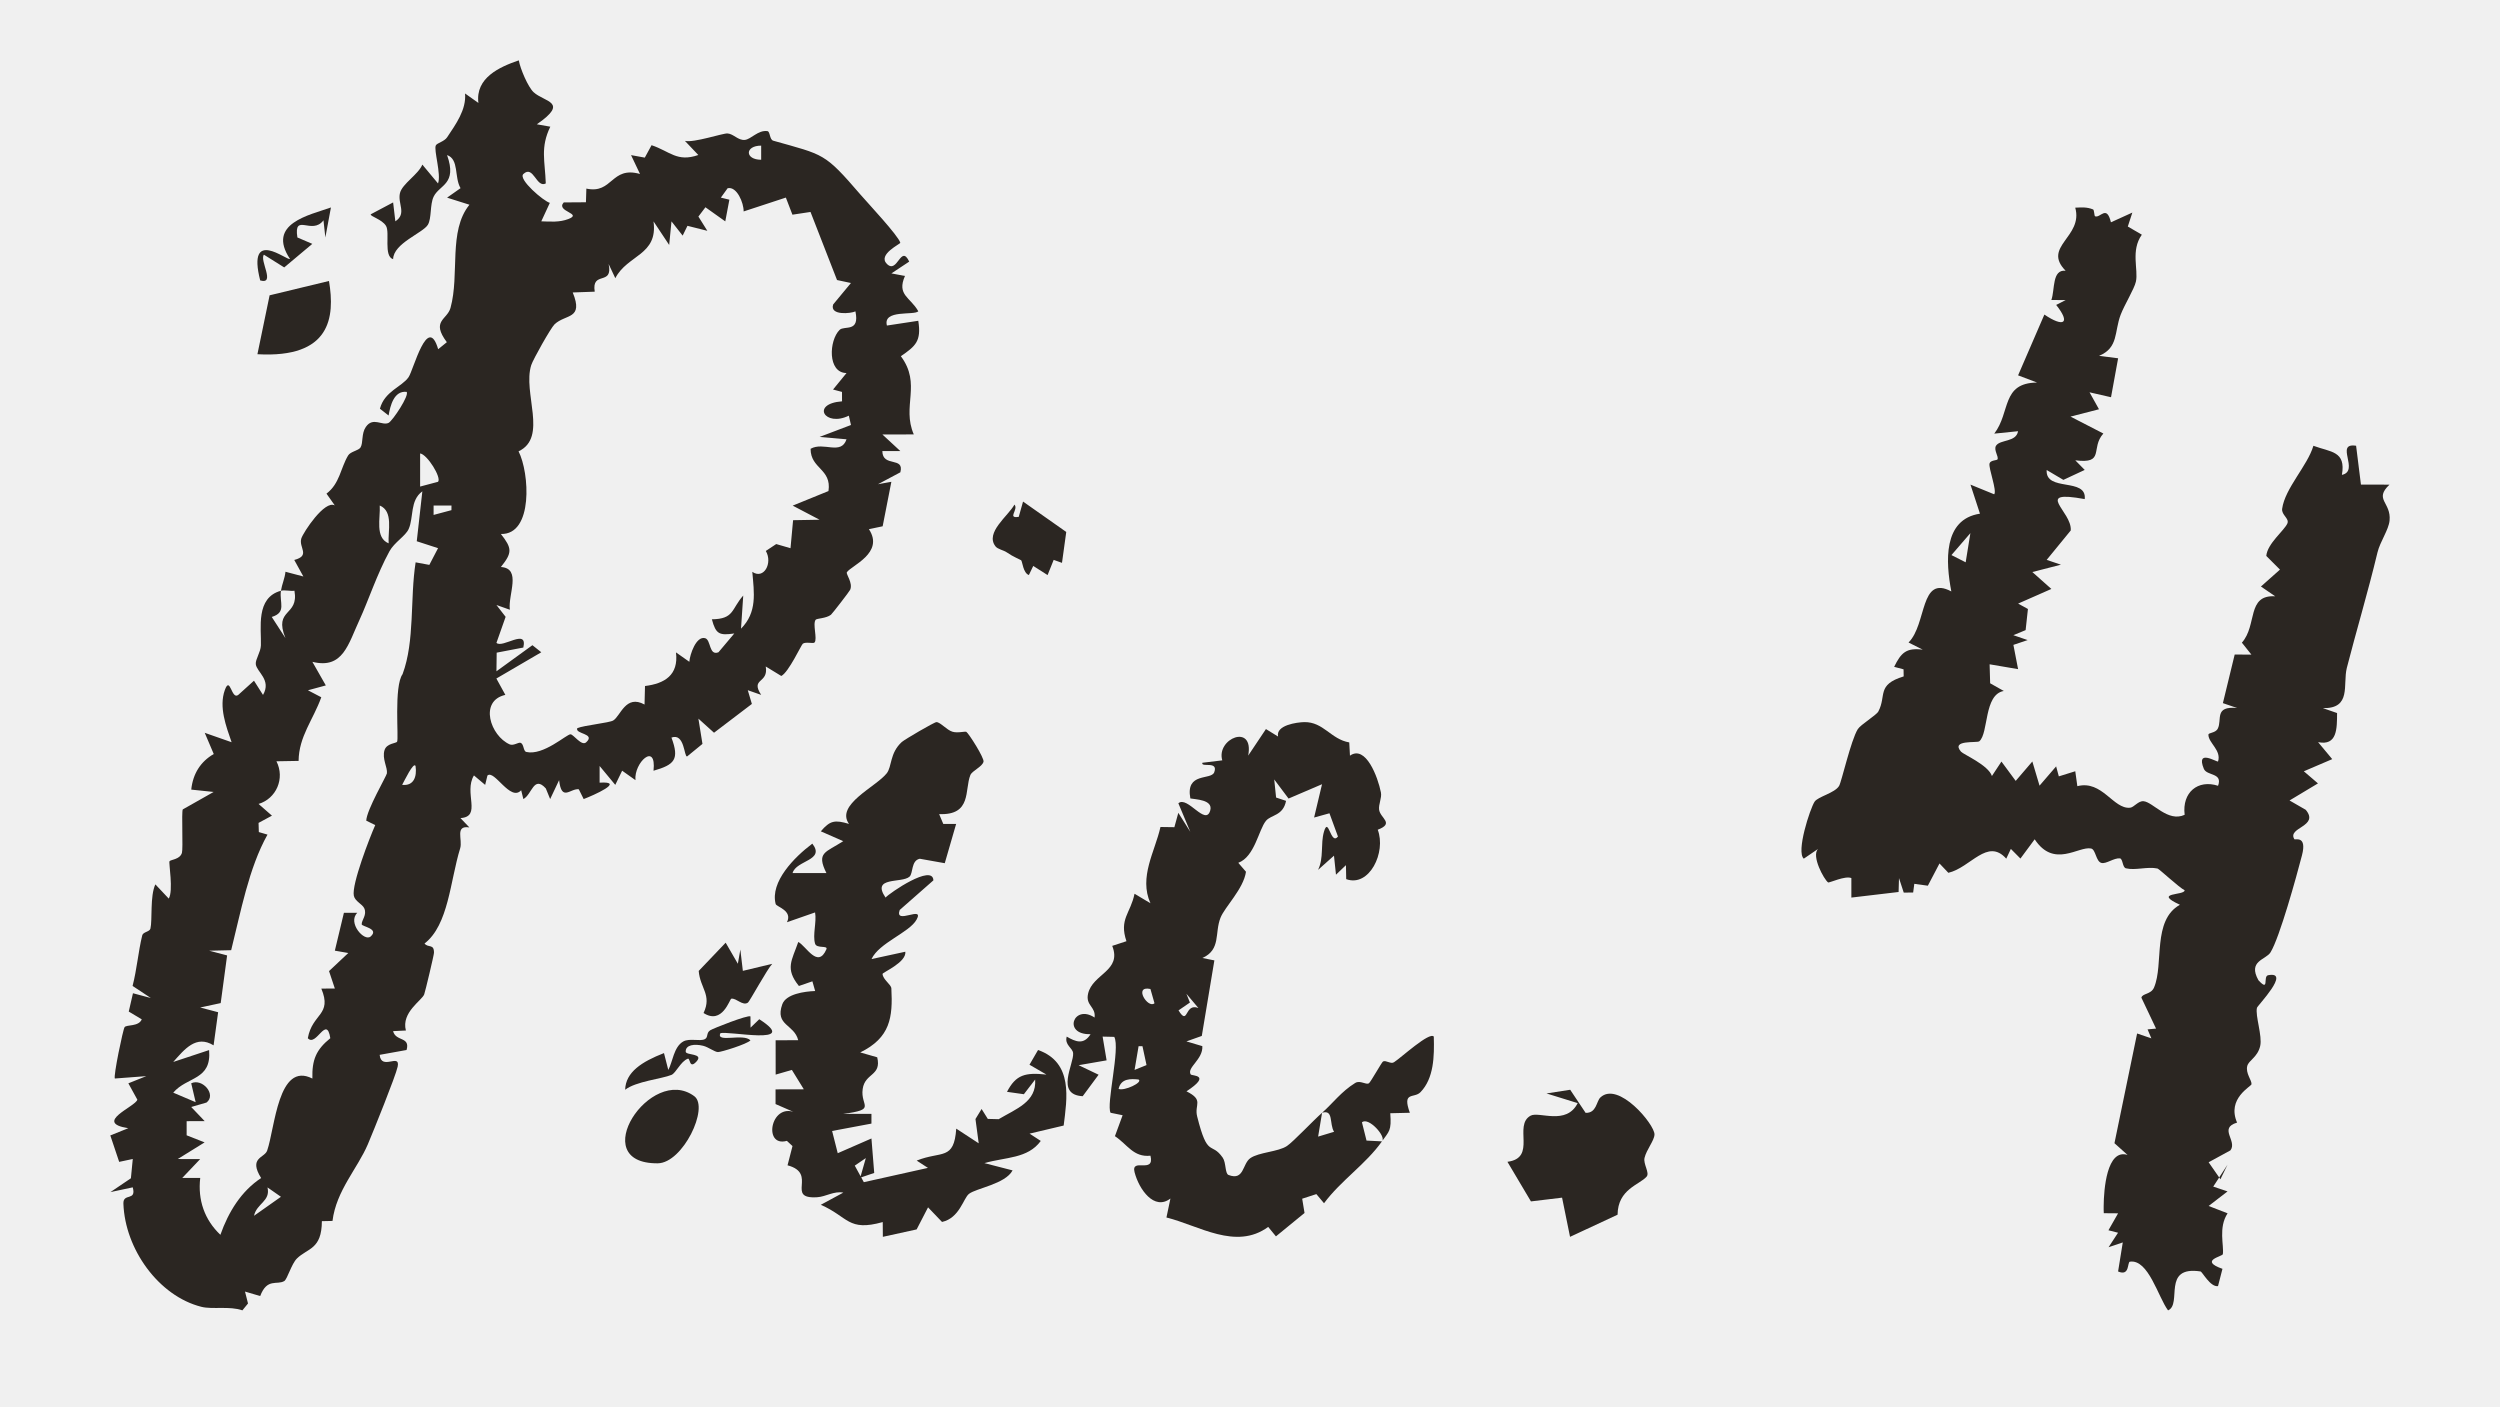
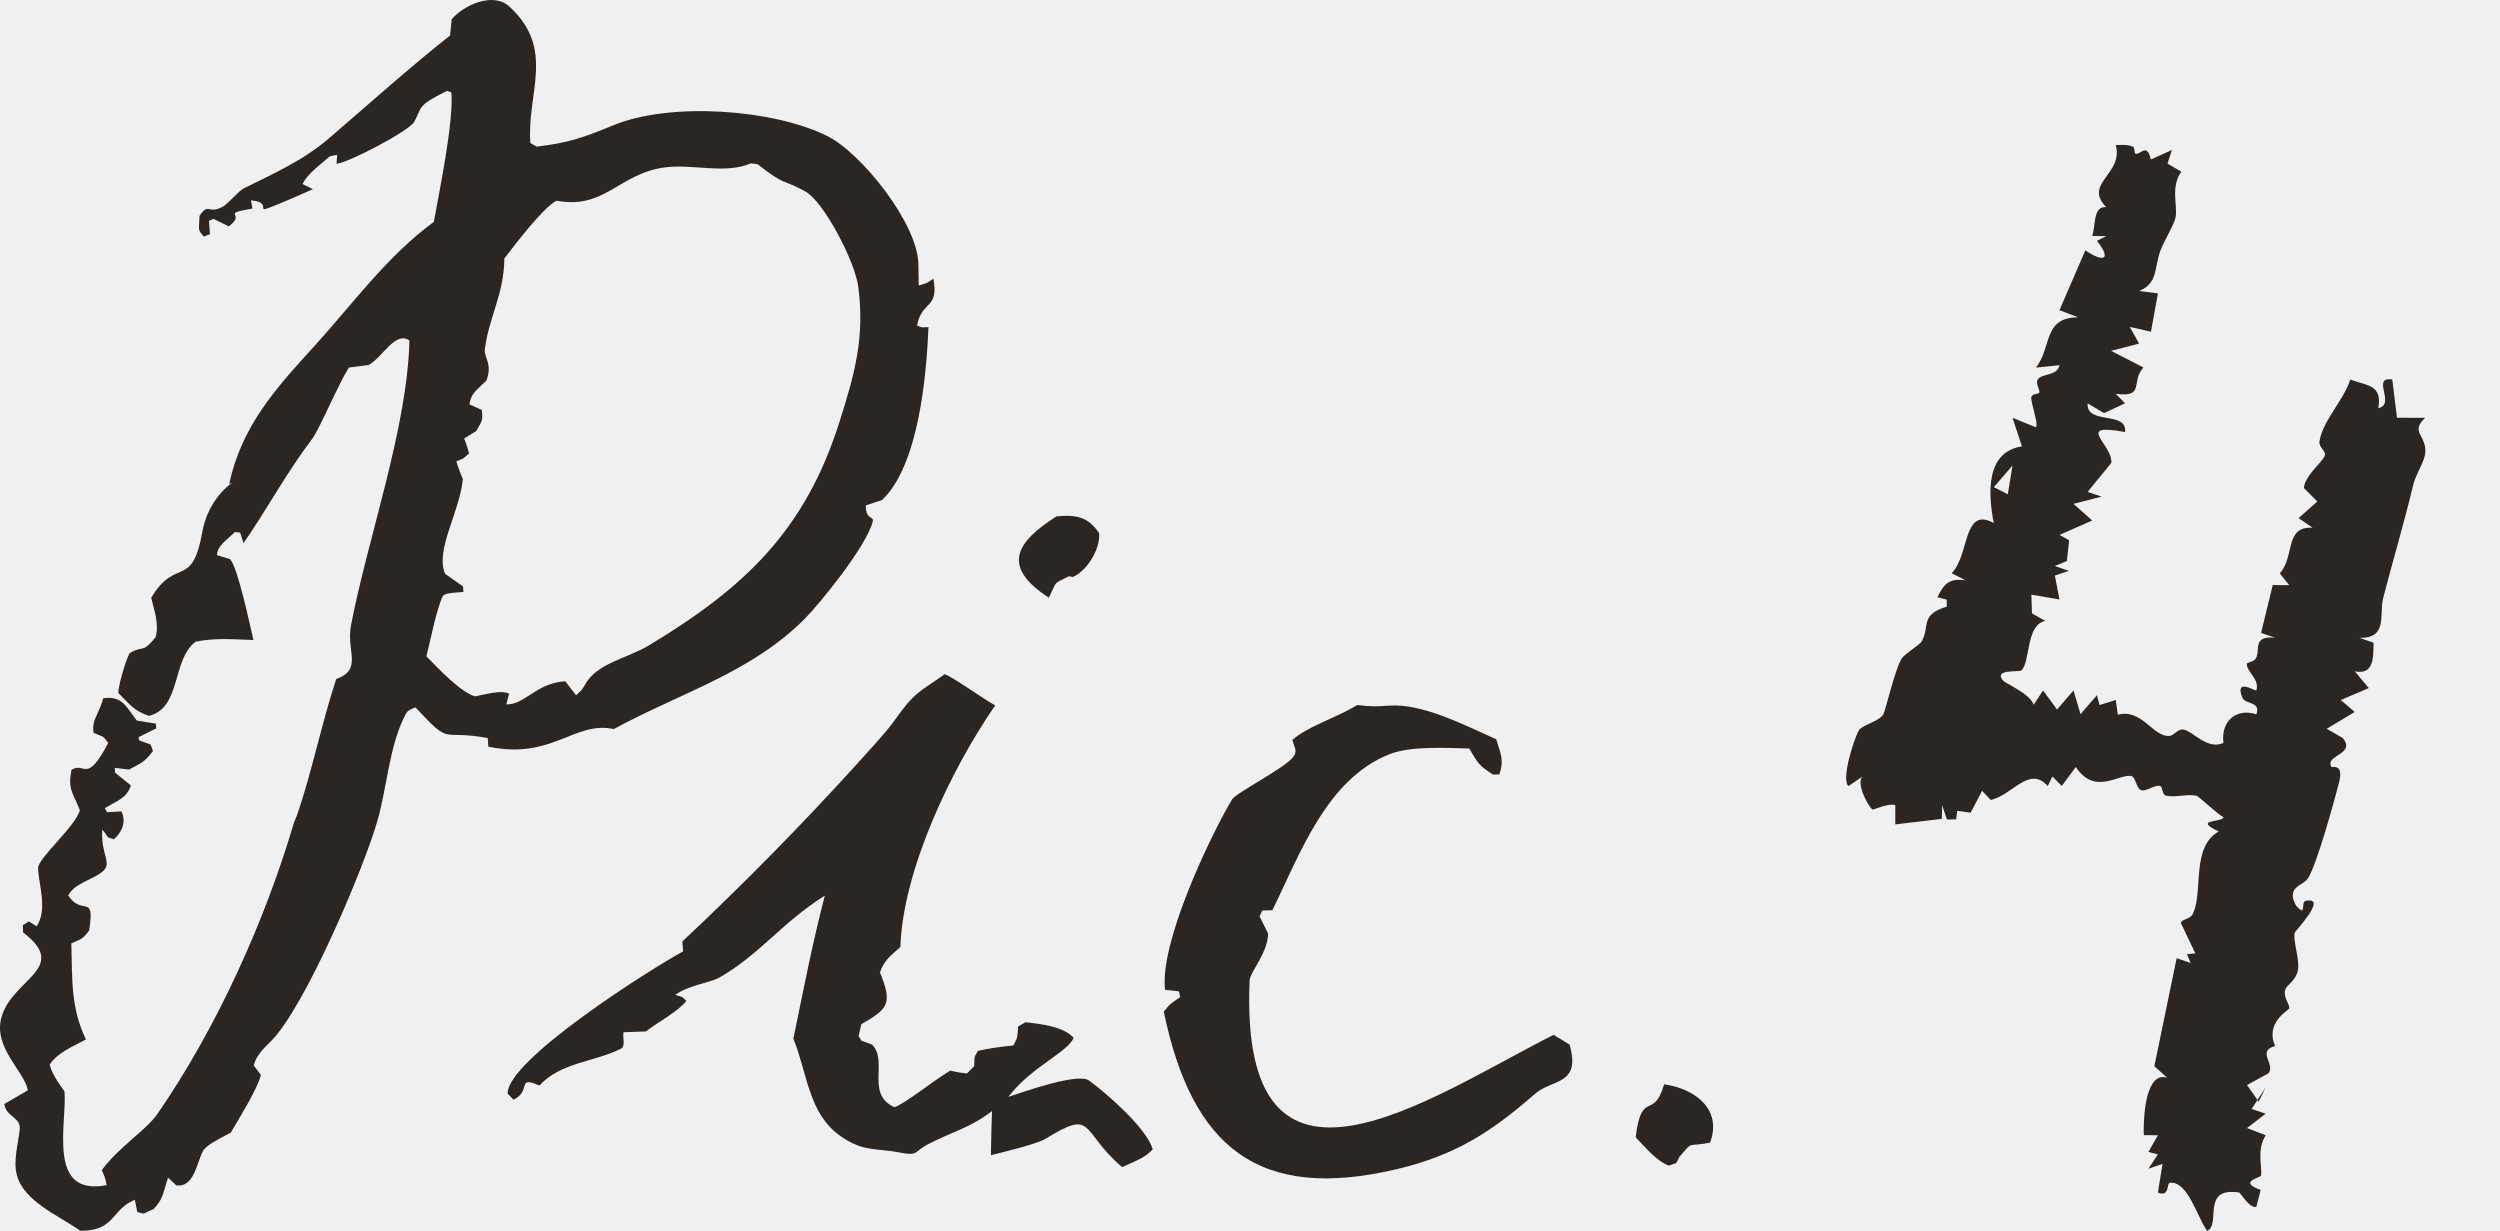
- <svg xmlns="http://www.w3.org/2000/svg" width="64" height="36" viewBox="0 0 64 36" fill="none">
-   <g clip-path="url(#clip0_152_1240)">
-     <path d="M7.192 15.123C7.218 14.957 7.292 14.804 7.308 14.637L7.766 14.758L7.533 14.335C7.959 14.223 7.64 14.016 7.714 13.784C7.765 13.626 8.313 12.793 8.571 12.939L8.358 12.637C8.699 12.379 8.718 11.982 8.912 11.66C8.974 11.557 9.18 11.536 9.23 11.454C9.302 11.332 9.247 11.101 9.366 10.929C9.55 10.664 9.783 10.908 9.949 10.825C10.051 10.772 10.487 10.118 10.409 10.032C10.086 9.996 9.991 10.384 9.948 10.637L9.726 10.463C9.845 10.015 10.283 9.907 10.458 9.658C10.585 9.479 10.947 8.016 11.217 8.94L11.439 8.76C11.027 8.21 11.447 8.19 11.533 7.882C11.771 7.02 11.471 5.913 12.018 5.241L11.445 5.06L11.79 4.817C11.625 4.537 11.756 4.078 11.445 3.97C11.711 4.719 11.251 4.727 11.102 5.033C11.003 5.235 11.053 5.589 10.953 5.755C10.825 5.966 10.071 6.229 10.064 6.635C9.814 6.56 9.986 5.953 9.882 5.783C9.778 5.612 9.471 5.539 9.491 5.486L10.064 5.182L10.121 5.666C10.421 5.467 10.174 5.213 10.239 4.943C10.297 4.704 10.708 4.468 10.812 4.214L11.213 4.696C11.302 4.467 11.097 3.834 11.158 3.721C11.19 3.66 11.375 3.623 11.447 3.514C11.664 3.186 11.943 2.807 11.905 2.393L12.247 2.635C12.166 1.993 12.788 1.713 13.281 1.545C13.319 1.763 13.519 2.229 13.66 2.36C13.935 2.616 14.583 2.602 13.743 3.182L14.088 3.243C13.827 3.782 13.953 4.119 13.972 4.696C13.731 4.824 13.656 4.212 13.398 4.455C13.256 4.589 13.922 5.155 14.076 5.193L13.857 5.666C14.092 5.673 14.32 5.695 14.548 5.608C14.934 5.462 14.216 5.418 14.432 5.182L15 5.178L15.011 4.828C15.687 4.975 15.64 4.242 16.384 4.454L16.155 3.971L16.507 4.035L16.68 3.717C17.153 3.875 17.331 4.158 17.877 3.968L17.534 3.607C17.764 3.66 18.507 3.408 18.624 3.416C18.777 3.426 18.895 3.597 19.065 3.582C19.227 3.568 19.407 3.322 19.647 3.357C19.717 3.367 19.699 3.575 19.796 3.602C21.104 3.972 21.1 3.904 22.03 4.984C22.215 5.198 22.997 6.032 23.048 6.214C23.056 6.245 22.459 6.514 22.705 6.757C22.978 7.027 23.058 6.238 23.276 6.697L22.82 6.999L23.167 7.065C22.951 7.555 23.305 7.607 23.509 7.969C23.399 8.082 22.596 7.915 22.705 8.334L23.508 8.212C23.591 8.737 23.438 8.859 23.062 9.119C23.598 9.84 23.079 10.397 23.393 11.121L22.59 11.123L23.048 11.547H22.588C22.592 11.975 23.159 11.677 23.049 12.091L22.476 12.396L22.819 12.334L22.596 13.473L22.244 13.547C22.647 14.156 21.789 14.481 21.68 14.649C21.65 14.695 21.841 14.923 21.764 15.099C21.748 15.138 21.305 15.712 21.273 15.737C21.151 15.833 20.911 15.829 20.882 15.865C20.796 15.97 20.932 16.356 20.852 16.448C20.821 16.484 20.626 16.423 20.552 16.479C20.512 16.51 20.188 17.213 20.001 17.305L19.603 17.062C19.68 17.51 19.201 17.35 19.486 17.789L19.143 17.669L19.248 18.021L18.279 18.758L17.879 18.397L17.983 19.044L17.59 19.365C17.51 19.386 17.53 18.755 17.189 18.882C17.398 19.443 17.27 19.575 16.73 19.731C16.811 18.98 16.223 19.526 16.268 19.972L15.927 19.73L15.751 20.093L15.35 19.609V20.036C16.03 19.993 15.184 20.364 14.942 20.456L14.817 20.205C14.602 20.177 14.377 20.535 14.313 19.972L14.084 20.456L13.973 20.184C13.662 19.839 13.619 20.342 13.398 20.456L13.342 20.23C13.067 20.536 12.655 19.692 12.478 19.854L12.42 20.093L12.133 19.851C11.864 20.291 12.343 20.908 11.788 20.943L12.016 21.182C11.636 21.122 11.849 21.494 11.78 21.718C11.522 22.555 11.485 23.677 10.868 24.154C10.964 24.274 11.112 24.152 11.11 24.391C11.11 24.445 10.889 25.373 10.86 25.455C10.807 25.608 10.267 25.916 10.391 26.381L10.063 26.397C10.131 26.67 10.508 26.529 10.408 26.88L9.719 27.004C9.761 27.419 10.255 26.946 10.18 27.307C10.131 27.544 9.555 28.968 9.418 29.291C9.153 29.914 8.607 30.48 8.512 31.256L8.24 31.262C8.237 31.991 7.874 31.949 7.601 32.218C7.461 32.356 7.355 32.748 7.277 32.795C7.091 32.906 6.838 32.709 6.661 33.179L6.272 33.064L6.349 33.369L6.205 33.545C5.881 33.43 5.438 33.526 5.157 33.455C4.061 33.18 3.199 31.975 3.159 30.812C3.149 30.531 3.499 30.759 3.398 30.396L2.827 30.518L3.351 30.164L3.399 29.67L3.051 29.744L2.824 29.067L3.284 28.882C2.374 28.74 3.477 28.327 3.516 28.151L3.286 27.733L3.745 27.549L2.941 27.61C2.897 27.562 3.149 26.348 3.19 26.295C3.242 26.226 3.551 26.287 3.629 26.095L3.296 25.896L3.404 25.427L3.861 25.549L3.394 25.24C3.504 24.817 3.538 24.369 3.641 23.946C3.662 23.855 3.831 23.856 3.851 23.772C3.904 23.554 3.837 22.937 3.977 22.64L4.32 23.004C4.443 22.802 4.315 22.089 4.339 22.049C4.366 22.004 4.604 22.006 4.657 21.835C4.691 21.725 4.643 20.79 4.679 20.721L5.469 20.274L4.896 20.214C4.938 19.804 5.139 19.494 5.472 19.303L5.241 18.76L5.929 19.001C5.788 18.592 5.6 18.1 5.755 17.667C5.894 17.281 5.923 17.93 6.1 17.789L6.502 17.426L6.733 17.79C6.957 17.404 6.568 17.202 6.548 17.001C6.536 16.88 6.673 16.696 6.679 16.522C6.694 16.086 6.538 15.301 7.192 15.123C7.147 15.424 7.344 15.677 6.957 15.794L7.307 16.335C6.998 15.572 7.656 15.785 7.538 15.123C7.43 15.138 7.284 15.097 7.192 15.123ZM19.486 3.728C19.065 3.729 19.065 4.088 19.486 4.09V3.728ZM19.037 5.413C19.042 5.198 18.863 4.762 18.627 4.819L18.454 5.059L18.672 5.112L18.567 5.667L18.059 5.306L17.879 5.544L18.108 5.909L17.599 5.781L17.476 6.032L17.19 5.667L17.131 6.271L16.73 5.667C16.849 6.538 16.059 6.521 15.752 7.122L15.581 6.759C15.701 7.332 15.138 6.918 15.225 7.467L14.662 7.487C14.946 8.185 14.481 8.033 14.197 8.302C14.1 8.394 13.645 9.204 13.6 9.346C13.374 10.052 14.034 11.197 13.275 11.554C13.556 12.101 13.656 13.693 12.823 13.67C13.111 14.038 13.118 14.147 12.823 14.515C13.361 14.551 13.001 15.222 13.052 15.609L12.709 15.488L12.944 15.791L12.709 16.457C12.861 16.607 13.516 16.067 13.397 16.577L12.715 16.708L12.709 17.185L13.63 16.517L13.857 16.698L12.707 17.37L12.937 17.789C12.257 17.942 12.554 18.84 13.05 19.057C13.143 19.097 13.27 19 13.322 19.015C13.417 19.041 13.391 19.231 13.474 19.25C13.908 19.352 14.505 18.796 14.605 18.798C14.683 18.8 14.889 19.11 15.006 19.003C15.259 18.771 14.712 18.797 14.778 18.641C14.95 18.568 15.599 18.505 15.699 18.444C15.886 18.331 16.017 17.77 16.5 18.036L16.512 17.562C17.009 17.501 17.377 17.286 17.305 16.701L17.647 16.942C17.66 16.755 17.822 16.276 18.05 16.337C18.205 16.378 18.145 16.796 18.393 16.698L18.798 16.217C18.416 16.271 18.326 16.238 18.224 15.854C18.8 15.847 18.718 15.594 19.027 15.246L18.97 16.094C19.389 15.672 19.305 15.178 19.259 14.639C19.552 14.843 19.787 14.418 19.605 14.104L19.871 13.928L20.237 14.034L20.303 13.317L20.981 13.305L20.293 12.944L21.209 12.571C21.294 11.999 20.751 12.007 20.751 11.489C21.081 11.3 21.531 11.663 21.671 11.246L20.982 11.185L21.785 10.88L21.73 10.641C21.117 10.941 20.746 10.335 21.556 10.274L21.555 10.033L21.326 9.972L21.671 9.55C21.181 9.545 21.221 8.713 21.494 8.445C21.615 8.327 22.014 8.521 21.899 7.971C21.794 8.026 21.232 8.086 21.329 7.794L21.784 7.245L21.428 7.169L20.749 5.426L20.286 5.496L20.118 5.058L19.037 5.413ZM11.214 12.334C11.309 12.23 10.938 11.632 10.755 11.608V12.456L11.214 12.334ZM11.214 14.033L10.669 13.856L10.812 12.578C10.49 12.81 10.594 13.247 10.462 13.542C10.381 13.724 10.097 13.881 9.97 14.113C9.654 14.689 9.422 15.395 9.211 15.851C8.913 16.492 8.784 17.137 7.997 16.943L8.341 17.547L7.883 17.671L8.225 17.85C8.018 18.426 7.65 18.854 7.644 19.479L7.077 19.489C7.301 19.931 7.07 20.446 6.619 20.581L6.962 20.881L6.619 21.066L6.626 21.301L6.848 21.366C6.368 22.221 6.162 23.353 5.918 24.325L5.355 24.338L5.814 24.459L5.65 25.679L5.125 25.792L5.584 25.913L5.468 26.761C5.021 26.485 4.725 26.86 4.435 27.186L5.353 26.882C5.421 27.661 4.789 27.554 4.435 27.972L5.009 28.216L4.895 27.732C5.181 27.596 5.549 28.022 5.287 28.225L4.895 28.339L5.24 28.701L4.778 28.702V29.064L5.238 29.245L4.551 29.671L5.124 29.673L4.666 30.155H5.126C5.059 30.723 5.239 31.23 5.642 31.611C5.849 31.024 6.177 30.492 6.685 30.158C6.356 29.63 6.772 29.647 6.839 29.456C7.04 28.878 7.119 27.162 7.997 27.611C7.985 27.13 8.091 26.874 8.456 26.578C8.36 25.967 8.093 26.817 7.88 26.578C7.995 25.936 8.51 25.992 8.226 25.308L8.572 25.306L8.423 24.86L8.916 24.397L8.572 24.337L8.804 23.368H9.147C8.889 23.62 9.328 24.119 9.49 23.973C9.716 23.77 9.26 23.722 9.259 23.661C9.258 23.549 9.402 23.422 9.324 23.25C9.277 23.146 9.087 23.074 9.058 22.93C8.999 22.642 9.463 21.444 9.606 21.122L9.376 21.009C9.386 20.732 9.896 19.866 9.905 19.797C9.925 19.646 9.774 19.422 9.845 19.2C9.901 19.028 10.14 19.03 10.165 18.989C10.213 18.917 10.079 17.57 10.306 17.258C10.623 16.404 10.493 15.337 10.64 14.396L10.991 14.461L11.214 14.033ZM9.949 13.91C9.928 13.59 10.076 13.088 9.721 12.941C9.742 13.261 9.594 13.762 9.949 13.91ZM11.558 12.942H11.1V13.182L11.557 13.06L11.558 12.942ZM10.295 20.092C10.591 20.126 10.678 19.885 10.638 19.609C10.588 19.492 10.35 19.994 10.295 20.092ZM7.192 30.638L6.848 30.398C6.931 30.754 6.57 30.805 6.503 31.124L7.192 30.638Z" fill="#2B2622" />
-     <path d="M53.582 5.361C53.614 5.373 53.611 5.528 53.634 5.537C53.77 5.59 53.929 5.231 54.04 5.691L54.588 5.442L54.472 5.799L54.831 6.008C54.54 6.417 54.747 6.901 54.679 7.21C54.639 7.394 54.385 7.804 54.289 8.057C54.122 8.497 54.238 8.9 53.736 9.11L54.224 9.172L54.042 10.169L53.492 10.043L53.734 10.477L53.005 10.665L53.846 11.098C53.507 11.476 53.898 11.883 53.127 11.784L53.369 12.03L52.822 12.285L52.395 12.032C52.356 12.602 53.43 12.214 53.369 12.777C52.034 12.532 53.052 13.09 53.011 13.58L52.395 14.333L52.76 14.456L52.028 14.644L52.515 15.077L51.664 15.452L51.915 15.59L51.856 16.131L51.542 16.261L51.908 16.386L51.543 16.509L51.663 17.13L50.934 17.006L50.948 17.492L51.297 17.689C50.782 17.779 50.912 18.773 50.67 18.977C50.612 19.025 49.931 18.93 50.202 19.243C50.263 19.314 50.902 19.585 50.993 19.866L51.237 19.496L51.602 19.991L52.028 19.494L52.212 20.113L52.637 19.619L52.706 19.875L53.127 19.744L53.18 20.126C53.817 19.963 54.098 20.718 54.529 20.678C54.63 20.669 54.738 20.499 54.874 20.511C55.116 20.531 55.499 21.059 55.927 20.859C55.857 20.284 56.267 19.948 56.782 20.116C56.909 19.776 56.494 19.868 56.418 19.681C56.205 19.158 56.76 19.521 56.782 19.494C56.872 19.207 56.54 19.023 56.535 18.812C56.533 18.749 56.712 18.774 56.775 18.653C56.892 18.424 56.675 18.069 57.271 18.125L56.906 18L57.208 16.756L57.636 16.758L57.392 16.452C57.792 16.005 57.507 15.221 58.246 15.265L57.88 15.015L58.367 14.582L58.017 14.232C58.043 13.915 58.479 13.581 58.557 13.4C58.612 13.271 58.401 13.183 58.423 13.024C58.495 12.499 59.074 11.921 59.223 11.412C59.668 11.578 60.06 11.542 59.953 12.157C60.418 12.056 59.756 11.325 60.316 11.411L60.44 12.405L61.171 12.407C60.764 12.792 61.218 12.854 61.173 13.326C61.15 13.566 60.93 13.865 60.863 14.144C60.625 15.141 60.302 16.221 60.079 17.097C59.971 17.524 60.207 18.145 59.465 18.128L59.829 18.254C59.827 18.654 59.834 19.098 59.343 18.999L59.705 19.434L58.978 19.745L59.34 20.055L58.612 20.492L59.027 20.731C59.387 21.162 58.544 21.178 58.736 21.484C58.751 21.509 59.066 21.377 58.93 21.898C58.79 22.438 58.36 23.998 58.126 24.379C58.008 24.573 57.536 24.595 57.816 25.094C58.103 25.408 57.926 24.993 58.063 24.966C58.662 24.85 57.791 25.743 57.778 25.8C57.73 26 57.92 26.521 57.861 26.777C57.794 27.069 57.565 27.142 57.529 27.292C57.485 27.478 57.645 27.651 57.639 27.755C57.636 27.813 57 28.116 57.269 28.739C56.784 28.88 57.285 29.211 57.098 29.45L56.541 29.754L56.843 30.189L57.024 29.817L56.659 30.377L57.025 30.5L56.541 30.873L57.026 31.061C56.786 31.426 56.937 31.885 56.905 32.106C56.897 32.168 56.282 32.266 56.895 32.482L56.781 32.925C56.583 32.955 56.379 32.556 56.333 32.549C55.332 32.398 55.874 33.384 55.502 33.546C55.247 33.202 54.999 32.23 54.526 32.299C54.454 32.31 54.528 32.681 54.223 32.55L54.343 31.806L53.979 31.929L54.222 31.558L53.976 31.495L54.223 31.061L53.857 31.058C53.852 30.997 53.854 30.936 53.854 30.873C53.857 30.461 53.932 29.399 54.465 29.566L54.13 29.266L54.71 26.457L55.075 26.582L54.978 26.352L55.195 26.332L54.82 25.541C54.842 25.428 55.067 25.461 55.143 25.281C55.399 24.683 55.091 23.561 55.806 23.162C55.094 22.834 55.935 22.932 55.926 22.79C55.794 22.729 55.275 22.243 55.232 22.234C54.973 22.179 54.664 22.288 54.424 22.229C54.331 22.206 54.348 21.981 54.268 21.974C54.118 21.96 53.923 22.119 53.801 22.092C53.654 22.06 53.654 21.749 53.533 21.722C53.214 21.653 52.583 22.239 52.088 21.486L51.723 21.979L51.478 21.732L51.36 21.982C50.879 21.44 50.449 22.21 49.878 22.344L49.651 22.105L49.353 22.674L49.006 22.626L48.977 22.848L48.736 22.851L48.614 22.479L48.604 22.835L47.395 22.978V22.479C47.239 22.41 46.825 22.609 46.799 22.59C46.694 22.513 46.367 21.916 46.54 21.734L46.177 21.982C45.976 21.809 46.335 20.709 46.453 20.524C46.538 20.393 46.971 20.303 47.081 20.119C47.143 20.017 47.383 18.95 47.559 18.667C47.633 18.548 48.034 18.311 48.086 18.213C48.3 17.808 48.032 17.531 48.734 17.316L48.731 17.135L48.49 17.071C48.666 16.714 48.798 16.575 49.223 16.632L48.859 16.448C49.332 15.975 49.145 14.706 49.954 15.141C49.81 14.389 49.736 13.294 50.687 13.15L50.444 12.406L51.051 12.654C51.129 12.567 50.901 11.98 50.932 11.864C50.956 11.778 51.122 11.788 51.136 11.76C51.172 11.687 51.029 11.515 51.1 11.408C51.208 11.247 51.616 11.322 51.662 11.039L51.053 11.101C51.475 10.551 51.23 9.803 52.149 9.793L51.663 9.609L52.336 8.053C52.825 8.385 53.021 8.286 52.638 7.806L52.881 7.682L52.515 7.68C52.609 7.412 52.528 6.893 52.88 6.931C52.27 6.312 53.338 6.069 53.126 5.316C53.291 5.31 53.42 5.296 53.582 5.361ZM50.321 14.395L50.442 13.648L49.957 14.21L50.321 14.395Z" fill="#2B2622" />
-     <path d="M35.378 29.219C34.967 29.802 34.326 30.221 33.895 30.803L33.699 30.569L33.336 30.687L33.396 31.052L32.664 31.651L32.466 31.409C31.637 32.015 30.69 31.372 29.861 31.168L29.963 30.682C29.546 31.003 29.156 30.442 29.045 30.009C28.947 29.624 29.567 30.064 29.452 29.586C29.014 29.632 28.863 29.298 28.542 29.086L28.739 28.55L28.431 28.487C28.313 28.28 28.683 26.828 28.525 26.544L28.227 26.537L28.329 27.145L27.613 27.269L28.124 27.513L27.717 28.063C27.007 28.024 27.496 27.235 27.472 26.961C27.46 26.824 27.247 26.754 27.308 26.537C27.529 26.665 27.74 26.76 27.919 26.475C27.193 26.495 27.483 25.693 28.021 26.049C28.058 25.77 27.784 25.745 27.855 25.437C27.972 24.927 28.728 24.858 28.473 24.214L28.837 24.095C28.644 23.527 28.942 23.384 29.044 22.88L29.451 23.123C29.15 22.452 29.567 21.802 29.708 21.171L30.064 21.176L30.165 20.808L30.472 21.295L30.166 20.564C30.398 20.361 30.868 21.167 30.983 20.744C31.057 20.469 30.599 20.466 30.473 20.44C30.344 19.757 31.007 19.982 31.085 19.769C31.196 19.467 30.741 19.659 30.78 19.527L31.29 19.465C31.127 18.906 32.11 18.505 31.954 19.343L32.408 18.664L32.718 18.855C32.658 18.563 33.202 18.49 33.39 18.486C33.883 18.479 34.068 18.924 34.541 19.006L34.559 19.345C34.96 19.062 35.274 19.888 35.352 20.289C35.378 20.424 35.288 20.591 35.305 20.728C35.333 20.947 35.707 21.076 35.27 21.241C35.491 21.818 35.054 22.721 34.463 22.506L34.456 22.148L34.201 22.392L34.15 21.905L33.742 22.269C33.894 21.964 33.802 21.61 33.893 21.293C34.012 20.881 34.06 21.651 34.252 21.416L34.034 20.82L33.641 20.929L33.844 20.076L32.987 20.443L32.62 19.954L32.668 20.417L32.923 20.502C32.848 20.889 32.538 20.855 32.408 21.014C32.22 21.245 32.121 21.932 31.7 22.088L31.897 22.317C31.834 22.756 31.354 23.217 31.245 23.494C31.089 23.887 31.262 24.308 30.781 24.525L31.088 24.586L30.766 26.52L30.372 26.66L30.78 26.781C30.801 27.123 30.375 27.331 30.482 27.505C30.509 27.548 31.034 27.504 30.374 27.938C30.83 28.166 30.57 28.271 30.647 28.58C30.919 29.669 31.001 29.208 31.301 29.635C31.391 29.763 31.357 30.042 31.45 30.079C31.853 30.235 31.802 29.793 32.008 29.649C32.228 29.495 32.721 29.489 32.947 29.337C33.108 29.229 33.615 28.689 33.845 28.487L33.744 29.097L34.152 28.974C34.025 28.77 34.146 28.396 33.845 28.487C34.111 28.254 34.337 27.943 34.693 27.724C34.822 27.645 34.968 27.781 35.045 27.731C35.089 27.701 35.373 27.191 35.405 27.174C35.482 27.134 35.603 27.247 35.685 27.194C35.868 27.078 36.598 26.403 36.705 26.537C36.72 27.042 36.708 27.606 36.364 27.96C36.2 28.129 35.889 27.927 36.092 28.487L35.591 28.499C35.626 28.955 35.56 28.959 35.378 29.219C35.501 29.106 35.033 28.582 34.866 28.732L34.983 29.199L35.378 29.219ZM29.451 25.318C29.003 25.222 29.389 25.834 29.555 25.683L29.451 25.318ZM30.679 25.805L30.372 25.441L30.462 25.665L30.17 25.866C30.428 26.283 30.316 25.666 30.679 25.805ZM29.351 27.266L29.247 26.782H29.148L29.045 27.39L29.351 27.266ZM29.146 27.635C28.955 27.616 28.697 27.601 28.636 27.876C28.778 27.938 29.272 27.706 29.146 27.635Z" fill="#2B2622" />
-     <path d="M24.737 18.734C24.803 18.778 25.202 19.408 25.178 19.5C25.144 19.633 24.887 19.729 24.841 19.843C24.689 20.219 24.884 20.876 24.042 20.841L24.148 21.093H24.477L24.186 22.098L23.547 21.984C23.321 22.029 23.38 22.355 23.284 22.442C23.089 22.619 22.294 22.429 22.67 22.978C22.775 22.859 23.879 22.105 23.895 22.537L23.033 23.295C22.888 23.694 23.675 23.163 23.464 23.543C23.282 23.873 22.504 24.135 22.311 24.552L23.177 24.364C23.208 24.638 22.59 24.894 22.593 24.933C22.604 25.081 22.814 25.201 22.819 25.303C22.858 26.049 22.791 26.565 22.022 26.942L22.457 27.067C22.572 27.549 22.144 27.463 22.085 27.877C22.02 28.325 22.458 28.397 21.589 28.516L22.309 28.515V28.764L21.302 28.953L21.446 29.522L22.309 29.145L22.38 30.027L22.022 30.149L22.165 29.647L21.882 29.84L22.114 30.264L23.755 29.898L23.467 29.711C24.104 29.456 24.422 29.719 24.48 28.893L25.055 29.269L24.972 28.647L25.129 28.39L25.288 28.644L25.566 28.651C26.012 28.385 26.539 28.211 26.5 27.636L26.211 28.012L25.779 27.951C26.008 27.512 26.243 27.451 26.789 27.509L26.355 27.257L26.574 26.88C27.481 27.199 27.314 28.131 27.23 28.814L26.357 29.021L26.644 29.208C26.309 29.665 25.748 29.618 25.201 29.776L25.922 29.962C25.736 30.312 24.993 30.417 24.806 30.563C24.663 30.673 24.566 31.182 24.116 31.282L23.758 30.908L23.466 31.473L22.601 31.663L22.598 31.285C21.705 31.536 21.719 31.15 21.012 30.843L21.589 30.531C21.349 30.485 21.14 30.636 20.921 30.649C20.093 30.702 20.948 30.042 20.161 29.832L20.288 29.339L20.144 29.206C19.503 29.386 19.742 28.129 20.432 28.516L19.854 28.264V27.888L20.578 27.886L20.272 27.39L19.857 27.51L19.856 26.631L20.434 26.629C20.333 26.218 19.832 26.257 20.026 25.711C20.121 25.445 20.593 25.381 20.868 25.37L20.797 25.122L20.452 25.241C20.091 24.794 20.271 24.591 20.436 24.114C20.639 24.219 20.936 24.81 21.156 24.301C21.202 24.194 20.906 24.291 20.866 24.158C20.799 23.934 20.91 23.605 20.866 23.358L20.146 23.609C20.298 23.308 19.876 23.215 19.857 23.142C19.711 22.576 20.335 21.942 20.796 21.597C21.134 22.034 20.382 22.018 20.29 22.35H21.156C20.89 21.817 21.137 21.825 21.587 21.534L21.013 21.282C21.247 21.006 21.37 20.983 21.734 21.092C21.382 20.599 22.427 20.144 22.7 19.797C22.838 19.621 22.774 19.283 23.084 18.997C23.152 18.934 23.919 18.485 23.973 18.486C24.076 18.489 24.234 18.686 24.382 18.732C24.52 18.774 24.707 18.715 24.74 18.736L24.737 18.734Z" fill="#2B2622" />
-     <path d="M27.187 14.409L26.974 14.333L26.818 14.722L26.451 14.488L26.339 14.721C26.191 14.67 26.173 14.369 26.141 14.342C26.124 14.328 25.933 14.253 25.779 14.144C25.689 14.081 25.542 14.062 25.483 13.985C25.213 13.633 25.809 13.211 25.97 12.918C26.083 13.043 25.772 13.28 26.08 13.231L26.19 12.84L27.296 13.618L27.187 14.409Z" fill="#2B2622" />
-     <path d="M40.594 28.489C40.873 28.497 40.866 28.193 40.97 28.095C41.426 27.665 42.361 28.786 42.355 29.043C42.351 29.199 42.148 29.433 42.1 29.642C42.063 29.799 42.237 30.025 42.154 30.121C41.975 30.33 41.416 30.439 41.41 31.096L40.193 31.663L39.989 30.66L39.192 30.756L38.59 29.742C39.354 29.643 38.731 28.809 39.184 28.561C39.399 28.444 40.096 28.819 40.389 28.24L39.59 27.992L40.197 27.898L40.593 28.491L40.594 28.489Z" fill="#2B2622" />
-     <path d="M19.212 26.02L19.214 26.308L19.437 26.092C20.525 26.79 18.601 26.373 18.439 26.453C18.332 26.707 19.03 26.444 19.212 26.633C19.123 26.73 18.465 26.933 18.381 26.933C18.297 26.933 18.135 26.805 18 26.772C17.78 26.719 17.548 26.745 17.554 26.923C17.558 27.021 18.027 26.959 17.83 27.175C17.64 27.383 17.673 27.077 17.608 27.103C17.424 27.172 17.306 27.468 17.19 27.517C16.949 27.618 16.275 27.683 16.004 27.898C16.015 27.445 16.435 27.178 16.998 26.959L17.108 27.391C17.219 27.194 17.246 26.798 17.493 26.661C17.649 26.574 17.914 26.662 18.038 26.605C18.139 26.56 18.071 26.449 18.179 26.377C18.248 26.33 19.151 25.974 19.212 26.02Z" fill="#2B2622" />
-     <path d="M18.889 24.672L18.953 24.309L19.017 24.854L19.769 24.674C19.643 24.806 19.19 25.635 19.149 25.665C19.015 25.763 18.853 25.547 18.722 25.566C18.68 25.573 18.492 26.244 18.011 25.933C18.23 25.47 17.923 25.301 17.887 24.856L18.577 24.133L18.889 24.672Z" fill="#2B2622" />
-     <path d="M8.472 5.311L8.329 6.079L8.281 5.64C7.987 6.031 7.514 5.432 7.613 6.079L7.995 6.243L7.276 6.846L6.756 6.52C6.638 6.663 7.063 7.293 6.661 7.179C6.311 5.803 7.36 6.689 7.423 6.628C6.817 5.72 7.928 5.506 8.472 5.311Z" fill="#2B2622" />
-     <path d="M8.422 7.193C8.578 8.122 8.468 9.175 6.59 9.068L6.902 7.56L8.422 7.193Z" fill="#2B2622" />
-     <path d="M17.773 28.062C18.161 28.35 17.482 29.776 16.837 29.781C14.973 29.794 16.662 27.238 17.773 28.062Z" fill="#2B2622" />
-   </g>
-   <defs>
-     <clipPath id="clip0_152_1240">
-       <rect width="58.353" height="32" fill="white" transform="translate(2.82422 1.54492)" />
-     </clipPath>
-   </defs>
+ <svg xmlns="http://www.w3.org/2000/svg" width="65" height="32" viewBox="0 0 65 32" fill="none">
+   <path d="M11.745 0.502C12.038 0.145 12.813 -0.223 13.241 0.168C14.457 1.28 13.689 2.42 13.79 3.719L13.953 3.812C14.733 3.72 15.142 3.592 15.931 3.263C17.432 2.639 20.109 2.842 21.504 3.534C22.4 3.978 23.863 5.817 23.878 6.869L23.887 7.424C24.092 7.361 24.094 7.369 24.267 7.246C24.418 8.043 23.971 7.801 23.843 8.462C24.014 8.532 23.916 8.509 24.141 8.505C24.087 9.756 23.892 12.088 22.934 13.001L22.51 13.141C22.513 13.552 22.738 13.391 22.688 13.574C22.5 14.244 21.303 15.707 20.916 16.096C19.523 17.493 17.701 18.008 15.959 18.955C14.925 18.737 14.365 19.76 12.697 19.414L12.681 19.189C11.398 18.955 11.769 19.423 10.803 18.393C10.598 18.467 10.581 18.493 10.489 18.686C10.122 19.453 10.053 20.493 9.819 21.32C9.467 22.563 7.914 26.227 7.03 27.086C6.855 27.255 6.652 27.459 6.597 27.701L6.784 27.95C6.679 28.343 6.222 29.067 6 29.449L5.874 29.515C5.702 29.606 5.354 29.779 5.275 29.93C5.117 30.23 5.041 30.893 4.581 30.817L4.368 30.619L4.332 30.737C4.227 31.077 4.221 31.196 3.988 31.441C3.681 31.56 3.8 31.583 3.568 31.509L3.507 31.195C2.884 31.444 3.002 32.008 2.088 32C1.516 31.598 0.62 31.239 0.438 30.55C0.338 30.172 0.477 29.735 0.514 29.356C0.539 29.043 0.159 29.042 0.112 28.704C0.317 28.587 0.521 28.468 0.724 28.347C0.643 27.867 -0.163 27.252 0.03 26.481C0.289 25.444 1.838 25.19 0.6 24.242L0.593 24.056L0.748 23.957L0.952 24.084C1.256 23.641 0.986 22.935 0.991 22.564C0.994 22.308 1.984 21.463 2.076 21.063C1.888 20.591 1.763 20.532 1.857 20.019C2.208 19.788 2.239 20.415 2.814 19.316C2.651 19.102 2.714 19.18 2.434 19.054C2.38 18.706 2.553 18.617 2.685 18.154C3.174 18.09 3.266 18.352 3.555 18.734L4.052 18.814L4.062 18.938L3.603 19.167L3.616 19.249L3.915 19.357L3.978 19.527C3.755 19.817 3.688 19.829 3.355 20.008L2.984 19.964L2.99 20.088L3.402 20.421C3.296 20.747 3.087 20.797 2.725 21.012L2.782 21.118L3.155 21.097C3.292 21.351 3.173 21.634 2.964 21.82C2.742 21.759 2.847 21.799 2.661 21.567C2.605 22.243 2.961 22.448 2.634 22.687C2.355 22.891 1.928 22.976 1.774 23.283C2.141 23.839 2.471 23.196 2.319 24.192C2.138 24.426 2.131 24.405 1.855 24.528C1.882 25.461 1.833 26.187 2.234 27.026C1.899 27.207 1.49 27.37 1.294 27.678C1.344 27.962 1.674 28.353 1.677 28.384C1.746 29.215 1.207 31.117 2.773 30.814C2.727 30.59 2.736 30.632 2.647 30.423C3.091 29.817 3.798 29.39 4.096 28.958C5.623 26.747 6.887 23.96 7.644 21.384L7.727 21.182C8.111 20.067 8.356 18.829 8.741 17.656C9.441 17.401 8.998 16.936 9.125 16.264C9.552 14.021 10.593 11.131 10.645 8.853C10.27 8.597 9.953 9.296 9.579 9.491C9.579 9.491 9.11 9.551 9.071 9.556C8.786 10.008 8.305 11.161 8.117 11.409C7.446 12.294 6.929 13.263 6.331 14.122L6.245 13.849L6.109 13.831C5.869 14.069 5.661 14.178 5.64 14.433L5.981 14.537C6.187 14.757 6.494 16.245 6.59 16.641C6.069 16.621 5.603 16.581 5.088 16.683C4.464 17.141 4.72 18.409 3.871 18.613C3.482 18.48 3.379 18.32 3.077 18.017C3.075 17.786 3.322 17.008 3.382 16.974C3.775 16.759 3.682 17.005 4.048 16.565C4.137 16.223 4.017 15.893 3.932 15.542C4.583 14.454 4.989 15.355 5.265 13.807C5.349 13.335 5.63 12.842 6.034 12.553L5.959 12.58C6.287 11.079 7.146 10.126 8.149 9.026C9.176 7.898 10.043 6.68 11.28 5.768C11.43 4.939 11.798 3.155 11.736 2.403L11.621 2.363C10.818 2.76 10.986 2.78 10.768 3.17C10.634 3.408 9.034 4.245 8.75 4.256L8.767 4.023L8.576 4.064C8.359 4.252 7.97 4.54 7.868 4.786L8.135 4.92C7.894 5.025 7.184 5.343 6.915 5.43C6.735 5.489 7.023 5.247 6.524 5.21L6.565 5.421C5.686 5.577 6.432 5.525 5.949 5.885L5.551 5.691L5.433 5.743L5.458 6.088L5.302 6.151C5.118 5.95 5.182 5.98 5.187 5.614C5.428 5.254 5.401 5.578 5.777 5.382C5.944 5.294 6.191 4.971 6.343 4.895C7.106 4.515 7.873 4.18 8.55 3.599C9.545 2.746 10.658 1.745 11.702 0.923C11.72 0.757 11.733 0.616 11.745 0.502ZM19.523 4.247C18.854 4.532 18.045 4.264 17.323 4.348C16.1 4.491 15.735 5.458 14.473 5.218C14.131 5.382 13.382 6.371 13.114 6.719C13.1 7.67 12.718 8.219 12.605 9.081C12.577 9.292 12.81 9.442 12.65 9.891L12.569 9.969C12.368 10.168 12.242 10.243 12.206 10.514L12.527 10.659C12.559 10.95 12.53 10.942 12.384 11.206L12.069 11.401C12.119 11.529 12.161 11.656 12.197 11.789C12.012 11.948 12.081 11.906 11.864 11.996C11.915 12.166 11.967 12.292 12.034 12.458C11.95 13.323 11.306 14.31 11.573 14.919L12.039 15.247L12.048 15.391C11.896 15.407 11.559 15.406 11.512 15.502C11.351 15.824 11.185 16.68 11.086 17.064C11.378 17.36 11.975 18.003 12.353 18.105C12.639 18.054 13.014 17.934 13.235 18.033L13.164 18.314C13.651 18.329 13.922 17.765 14.697 17.712C14.791 17.834 14.884 17.956 14.978 18.077C15.095 17.965 15.13 17.951 15.209 17.804C15.513 17.241 16.307 17.121 16.871 16.781C19.356 15.282 20.933 13.803 21.831 10.955C22.227 9.702 22.486 8.773 22.315 7.454C22.229 6.794 21.421 5.246 20.94 4.978C20.338 4.644 20.445 4.858 19.696 4.269L19.523 4.247Z" fill="#2B2622" />
+   <path d="M24.56 17.531C24.72 17.566 25.578 18.18 25.875 18.34C24.742 19.98 23.476 22.61 23.41 24.621C23.157 24.853 22.992 24.958 22.879 25.282C23.215 26.106 23.086 26.229 22.395 26.629L22.323 26.938L22.401 27.061C22.412 27.065 22.665 27.151 22.676 27.162C23.1 27.59 22.498 28.445 23.255 28.788C23.541 28.691 24.29 28.08 24.707 27.836C24.88 27.875 24.964 27.892 25.14 27.91L25.328 27.721C25.348 27.453 25.305 27.528 25.428 27.321C25.781 27.247 25.989 27.219 26.349 27.182C26.475 26.942 26.448 26.959 26.473 26.686L26.663 26.579C27.059 26.621 27.65 26.688 27.914 26.983C27.785 27.33 26.86 27.732 26.307 28.41L26.219 28.518C26.63 28.383 28.028 27.884 28.317 28.095C28.764 28.421 29.805 29.324 29.971 29.877C29.797 30.1 29.455 30.213 29.174 30.344C28.061 29.394 28.48 28.812 27.182 29.609C26.963 29.744 26.066 29.959 25.764 30.036C25.769 29.654 25.778 29.271 25.792 28.888C25.185 29.348 24.751 29.421 24.109 29.761C23.764 29.944 23.882 30.053 23.435 29.974C22.782 29.839 22.468 29.966 21.857 29.541C21.018 28.957 20.997 27.916 20.628 27.004C20.911 25.642 21.095 24.644 21.445 23.286C20.329 23.987 19.755 24.816 18.703 25.416C18.451 25.559 17.873 25.62 17.558 25.87C17.763 25.93 17.699 25.884 17.845 26.022C17.657 26.281 17.068 26.603 16.792 26.817C16.792 26.818 16.213 26.838 16.213 26.838C16.18 26.968 16.275 27.2 16.141 27.268C15.449 27.615 14.575 27.62 14.025 28.225C13.418 27.954 13.827 28.376 13.349 28.592L13.199 28.435C13.171 27.563 16.933 25.183 17.761 24.736L17.742 24.477C19.327 22.991 20.851 21.441 22.31 19.831C22.578 19.532 23.035 19.046 23.26 18.728C23.786 17.986 23.883 18.009 24.56 17.531Z" fill="#2B2622" />
+   <path d="M35.29 18.329C35.596 18.372 35.8 18.371 36.109 18.347C36.973 18.278 38.084 18.858 38.902 19.221C39.02 19.609 39.11 19.767 38.983 20.136L38.818 20.138C38.441 19.895 38.436 19.859 38.2 19.461C37.591 19.446 36.688 19.391 36.134 19.607C34.488 20.249 33.792 22.225 33.081 23.666L32.821 23.673L32.748 23.823L32.971 24.273C32.962 24.78 32.499 25.275 32.49 25.493C32.209 32.064 37.214 28.508 40.393 26.906L40.809 27.159C41.113 28.224 40.36 28.045 39.907 28.442C38.763 29.443 37.829 30.035 36.347 30.391C32.709 31.263 30.987 29.814 30.258 26.303C30.436 26.073 30.45 26.092 30.687 25.923L30.651 25.774L30.292 25.737C30.142 24.556 31.405 21.853 32.029 20.791C32.138 20.605 33.465 19.944 33.64 19.66C33.734 19.506 33.654 19.44 33.603 19.24C33.941 18.92 34.725 18.655 35.144 18.414L35.29 18.329Z" fill="#2B2622" />
+   <path d="M27.469 13.425C27.973 13.38 28.289 13.428 28.578 13.865C28.61 14.284 28.255 14.848 27.896 15.001L27.789 14.983C27.358 15.206 27.503 15.074 27.269 15.54C26.034 14.736 26.4 14.104 27.469 13.425Z" fill="#2B2622" />
+   <path d="M43.267 28.192C44.061 28.303 44.789 28.838 44.461 29.709C43.835 29.835 44.049 29.63 43.66 30.086C43.556 30.295 43.632 30.211 43.391 30.306C43.065 30.187 42.779 29.829 42.527 29.569C42.684 28.305 42.989 29.15 43.267 28.192Z" fill="#2B2622" />
+   <path d="M55.465 3.817C55.496 3.829 55.493 3.984 55.517 3.993C55.653 4.046 55.812 3.687 55.923 4.147L56.471 3.898L56.355 4.255L56.714 4.464C56.423 4.873 56.63 5.357 56.562 5.666C56.522 5.85 56.268 6.26 56.172 6.513C56.005 6.953 56.121 7.356 55.618 7.566L56.106 7.628L55.925 8.625L55.375 8.499L55.617 8.933L54.888 9.122L55.729 9.554C55.39 9.932 55.781 10.339 55.01 10.24L55.251 10.486L54.705 10.741L54.278 10.488C54.239 11.059 55.313 10.671 55.252 11.233C53.917 10.988 54.934 11.546 54.894 12.036L54.278 12.789L54.642 12.912L53.911 13.1L54.398 13.533L53.547 13.908L53.798 14.046L53.739 14.587L53.425 14.717L53.791 14.842L53.426 14.965L53.546 15.586L52.816 15.462L52.831 15.948L53.18 16.145C52.665 16.235 52.794 17.229 52.553 17.433C52.495 17.481 51.814 17.386 52.084 17.699C52.146 17.77 52.785 18.041 52.876 18.322L53.119 17.953L53.484 18.447L53.911 17.951L54.094 18.569L54.52 18.076L54.589 18.331L55.01 18.2L55.063 18.582C55.7 18.419 55.98 19.174 56.412 19.134C56.513 19.125 56.62 18.956 56.757 18.967C56.999 18.987 57.382 19.515 57.809 19.315C57.739 18.74 58.15 18.404 58.665 18.572C58.792 18.232 58.377 18.324 58.301 18.137C58.087 17.614 58.643 17.977 58.665 17.951C58.755 17.663 58.423 17.479 58.417 17.268C58.415 17.205 58.595 17.23 58.657 17.109C58.774 16.88 58.557 16.525 59.154 16.581L58.788 16.456L59.091 15.212L59.519 15.214L59.275 14.908C59.675 14.461 59.389 13.677 60.129 13.721L59.763 13.471L60.25 13.038L59.9 12.688C59.926 12.37 60.362 12.037 60.44 11.856C60.495 11.728 60.283 11.639 60.306 11.48C60.378 10.955 60.957 10.377 61.106 9.868C61.551 10.034 61.943 9.998 61.836 10.613C62.301 10.513 61.639 9.781 62.199 9.867L62.322 10.861L63.054 10.863C62.647 11.248 63.101 11.31 63.056 11.782C63.032 12.022 62.812 12.321 62.746 12.6C62.508 13.597 62.185 14.677 61.962 15.553C61.854 15.98 62.09 16.601 61.348 16.584L61.712 16.71C61.71 17.11 61.717 17.554 61.226 17.455L61.588 17.89L60.861 18.201L61.223 18.511L60.495 18.948L60.91 19.187C61.27 19.618 60.427 19.634 60.619 19.94C60.634 19.965 60.949 19.833 60.813 20.355C60.672 20.894 60.243 22.454 60.009 22.835C59.89 23.029 59.419 23.051 59.699 23.55C59.986 23.864 59.809 23.449 59.946 23.422C60.545 23.306 59.674 24.199 59.661 24.256C59.613 24.456 59.803 24.977 59.744 25.233C59.677 25.526 59.448 25.598 59.412 25.748C59.367 25.934 59.528 26.107 59.522 26.211C59.519 26.269 58.883 26.572 59.152 27.195C58.666 27.336 59.168 27.667 58.98 27.906L58.423 28.21L58.726 28.645L58.907 28.273L58.542 28.833L58.908 28.956L58.423 29.329L58.909 29.517C58.668 29.882 58.82 30.341 58.788 30.562C58.779 30.624 58.164 30.723 58.777 30.938L58.664 31.381C58.466 31.411 58.261 31.012 58.216 31.005C57.215 30.854 57.757 31.84 57.385 32.002C57.13 31.658 56.882 30.686 56.409 30.755C56.336 30.766 56.411 31.137 56.105 31.006L56.226 30.262L55.861 30.385L56.105 30.014L55.858 29.951L56.106 29.517L55.74 29.514C55.735 29.453 55.737 29.392 55.737 29.329C55.74 28.917 55.815 27.855 56.348 28.022L56.013 27.722L56.593 24.913L56.958 25.038L56.861 24.808L57.078 24.788L56.703 23.998C56.725 23.884 56.95 23.917 57.026 23.737C57.282 23.14 56.973 22.017 57.688 21.618C56.976 21.29 57.818 21.388 57.808 21.246C57.677 21.185 57.158 20.7 57.115 20.69C56.856 20.636 56.547 20.744 56.307 20.685C56.214 20.662 56.231 20.437 56.15 20.43C56.001 20.416 55.806 20.575 55.684 20.548C55.537 20.516 55.537 20.205 55.416 20.178C55.097 20.109 54.466 20.695 53.971 19.942L53.606 20.435L53.361 20.188L53.242 20.438C52.762 19.896 52.332 20.666 51.761 20.8L51.534 20.561L51.236 21.131L50.889 21.082L50.86 21.304L50.619 21.307L50.497 20.935L50.487 21.291L49.278 21.434V20.935C49.121 20.866 48.708 21.065 48.682 21.046C48.577 20.969 48.25 20.372 48.423 20.19L48.06 20.438C47.859 20.265 48.218 19.165 48.336 18.98C48.421 18.849 48.853 18.759 48.964 18.576C49.026 18.473 49.266 17.406 49.442 17.123C49.516 17.004 49.917 16.767 49.969 16.669C50.183 16.264 49.915 15.987 50.617 15.772L50.614 15.591L50.373 15.527C50.549 15.17 50.681 15.031 51.105 15.088L50.742 14.904C51.215 14.431 51.028 13.162 51.837 13.597C51.692 12.845 51.619 11.751 52.57 11.606L52.326 10.862L52.934 11.11C53.012 11.023 52.784 10.436 52.815 10.32C52.838 10.234 53.005 10.244 53.019 10.216C53.055 10.143 52.911 9.971 52.983 9.864C53.091 9.703 53.498 9.778 53.545 9.495L52.936 9.557C53.358 9.007 53.113 8.259 54.032 8.249L53.546 8.065L54.219 6.509C54.708 6.841 54.904 6.742 54.521 6.262L54.764 6.138L54.398 6.136C54.492 5.868 54.411 5.349 54.763 5.387C54.153 4.768 55.221 4.525 55.009 3.772C55.174 3.766 55.303 3.752 55.465 3.817ZM52.203 12.851L52.325 12.104L51.84 12.666L52.203 12.851Z" fill="#2B2622" />
</svg>
